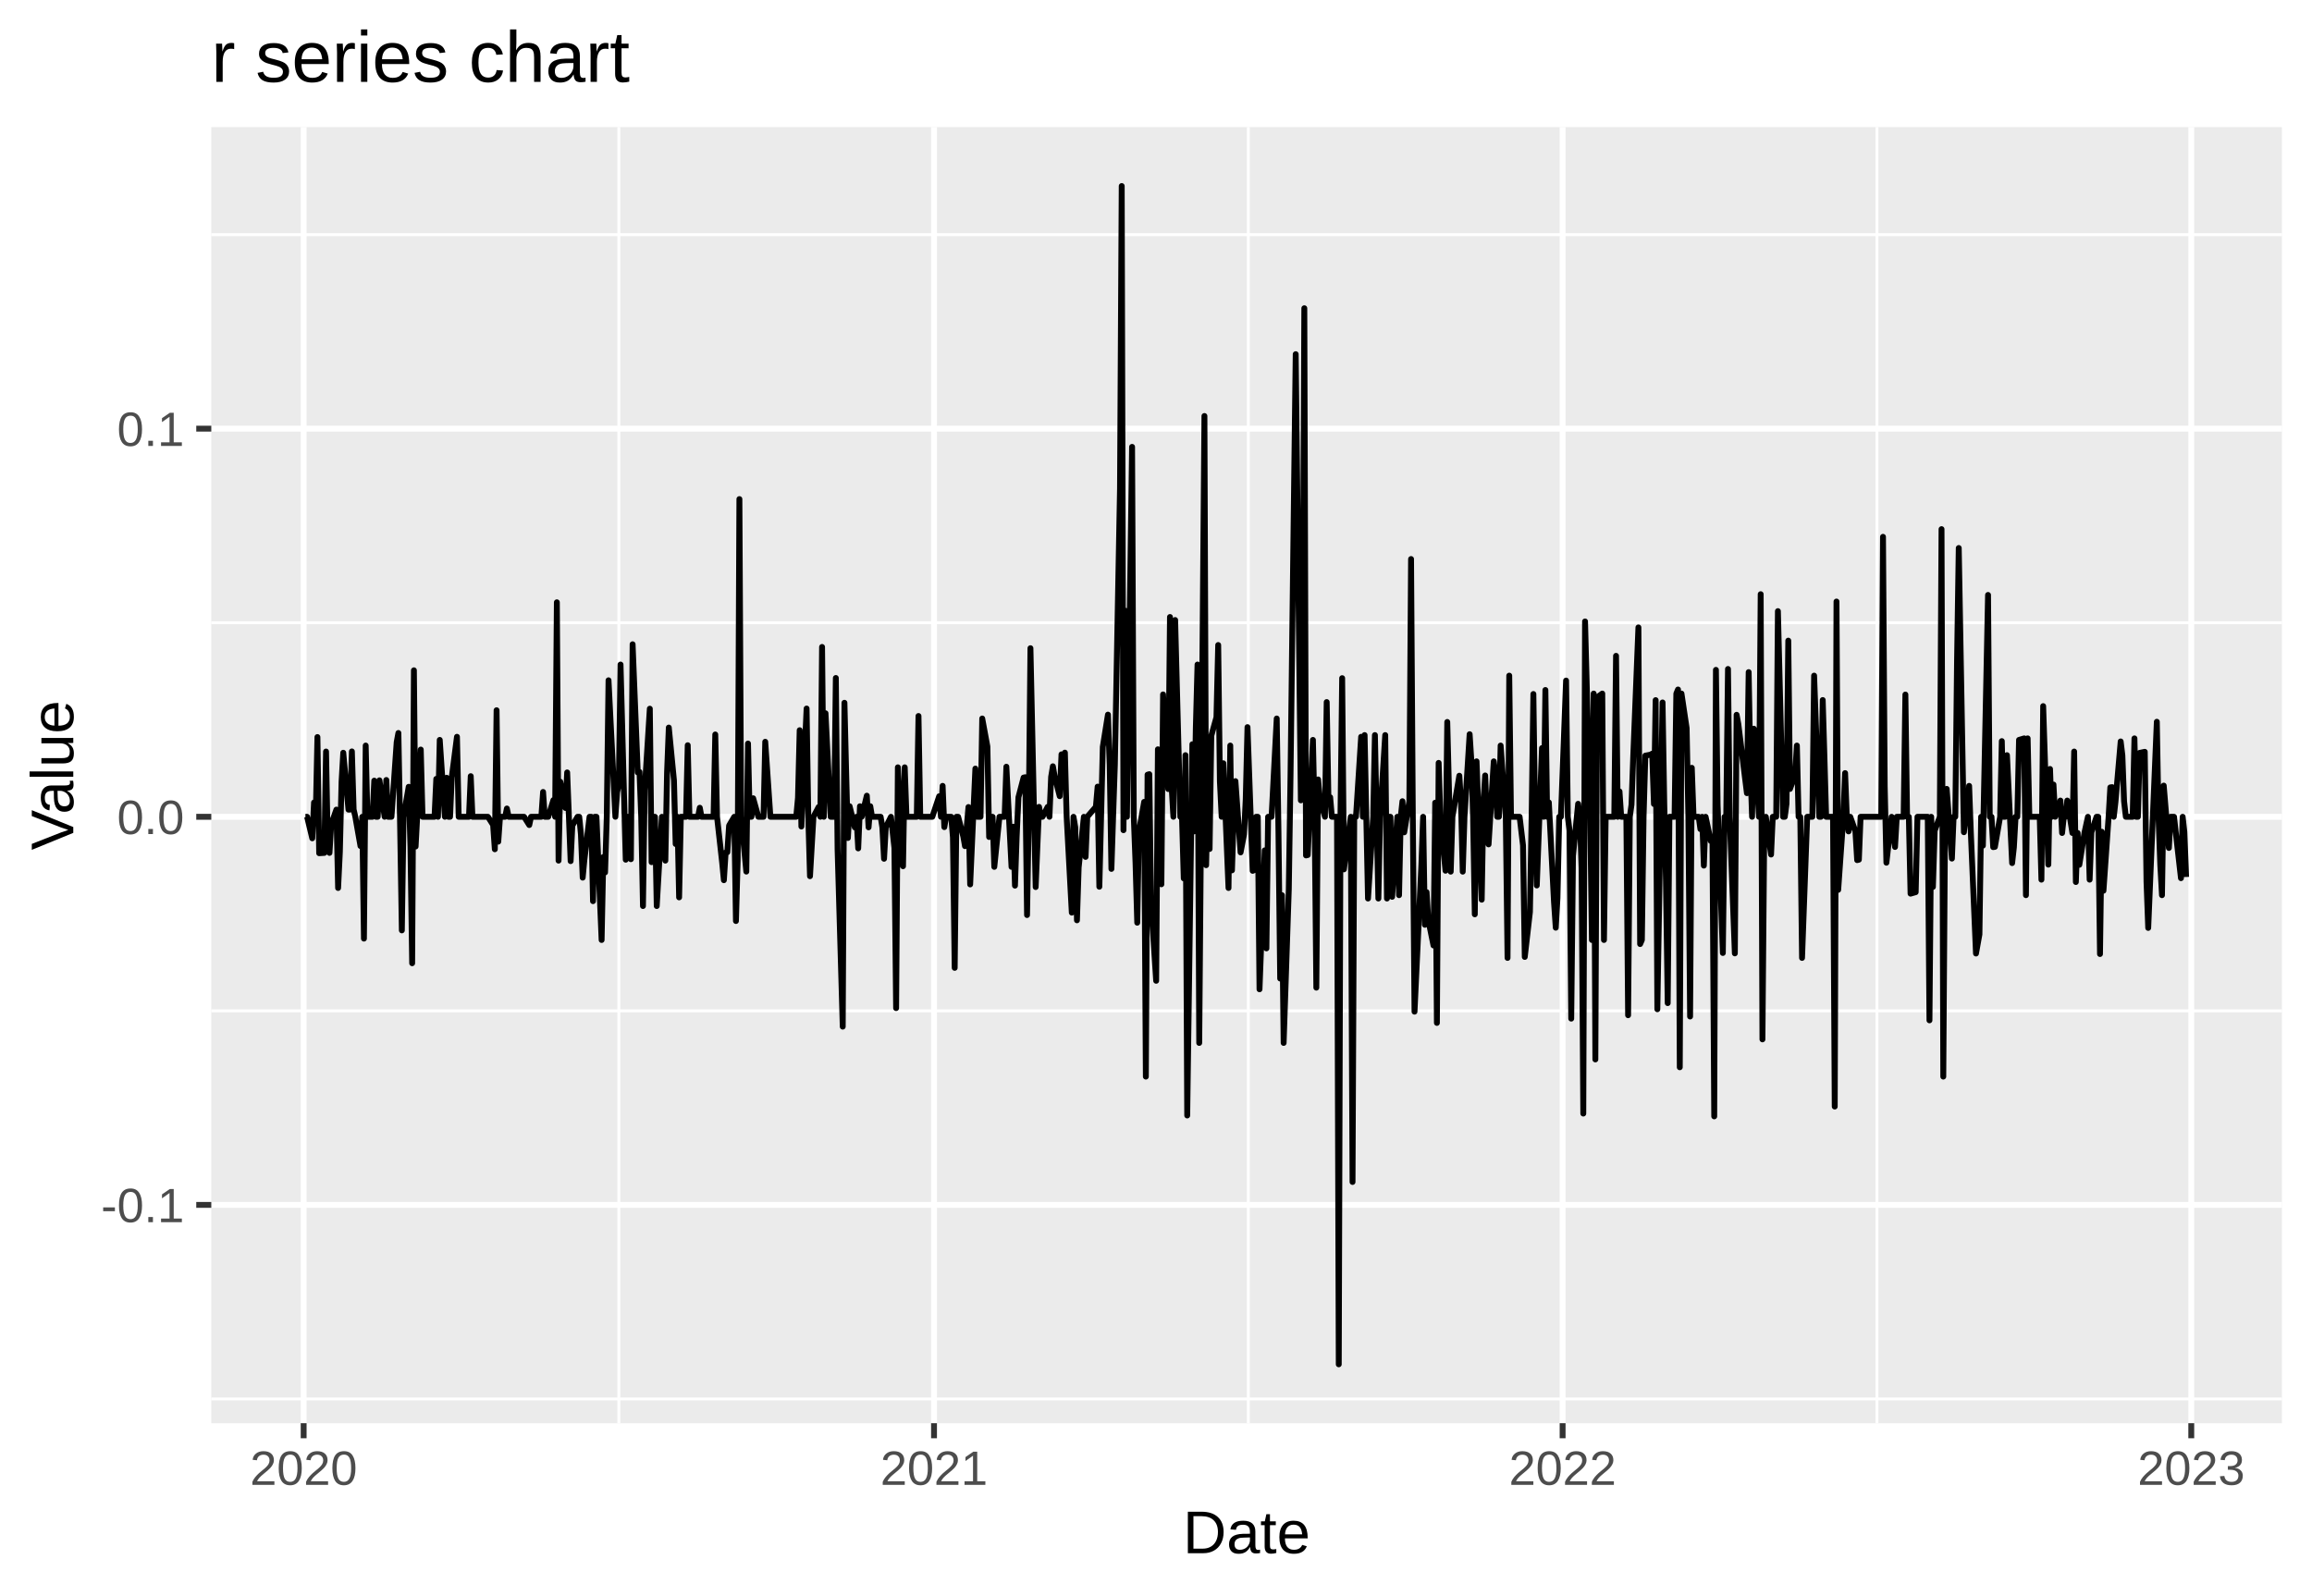
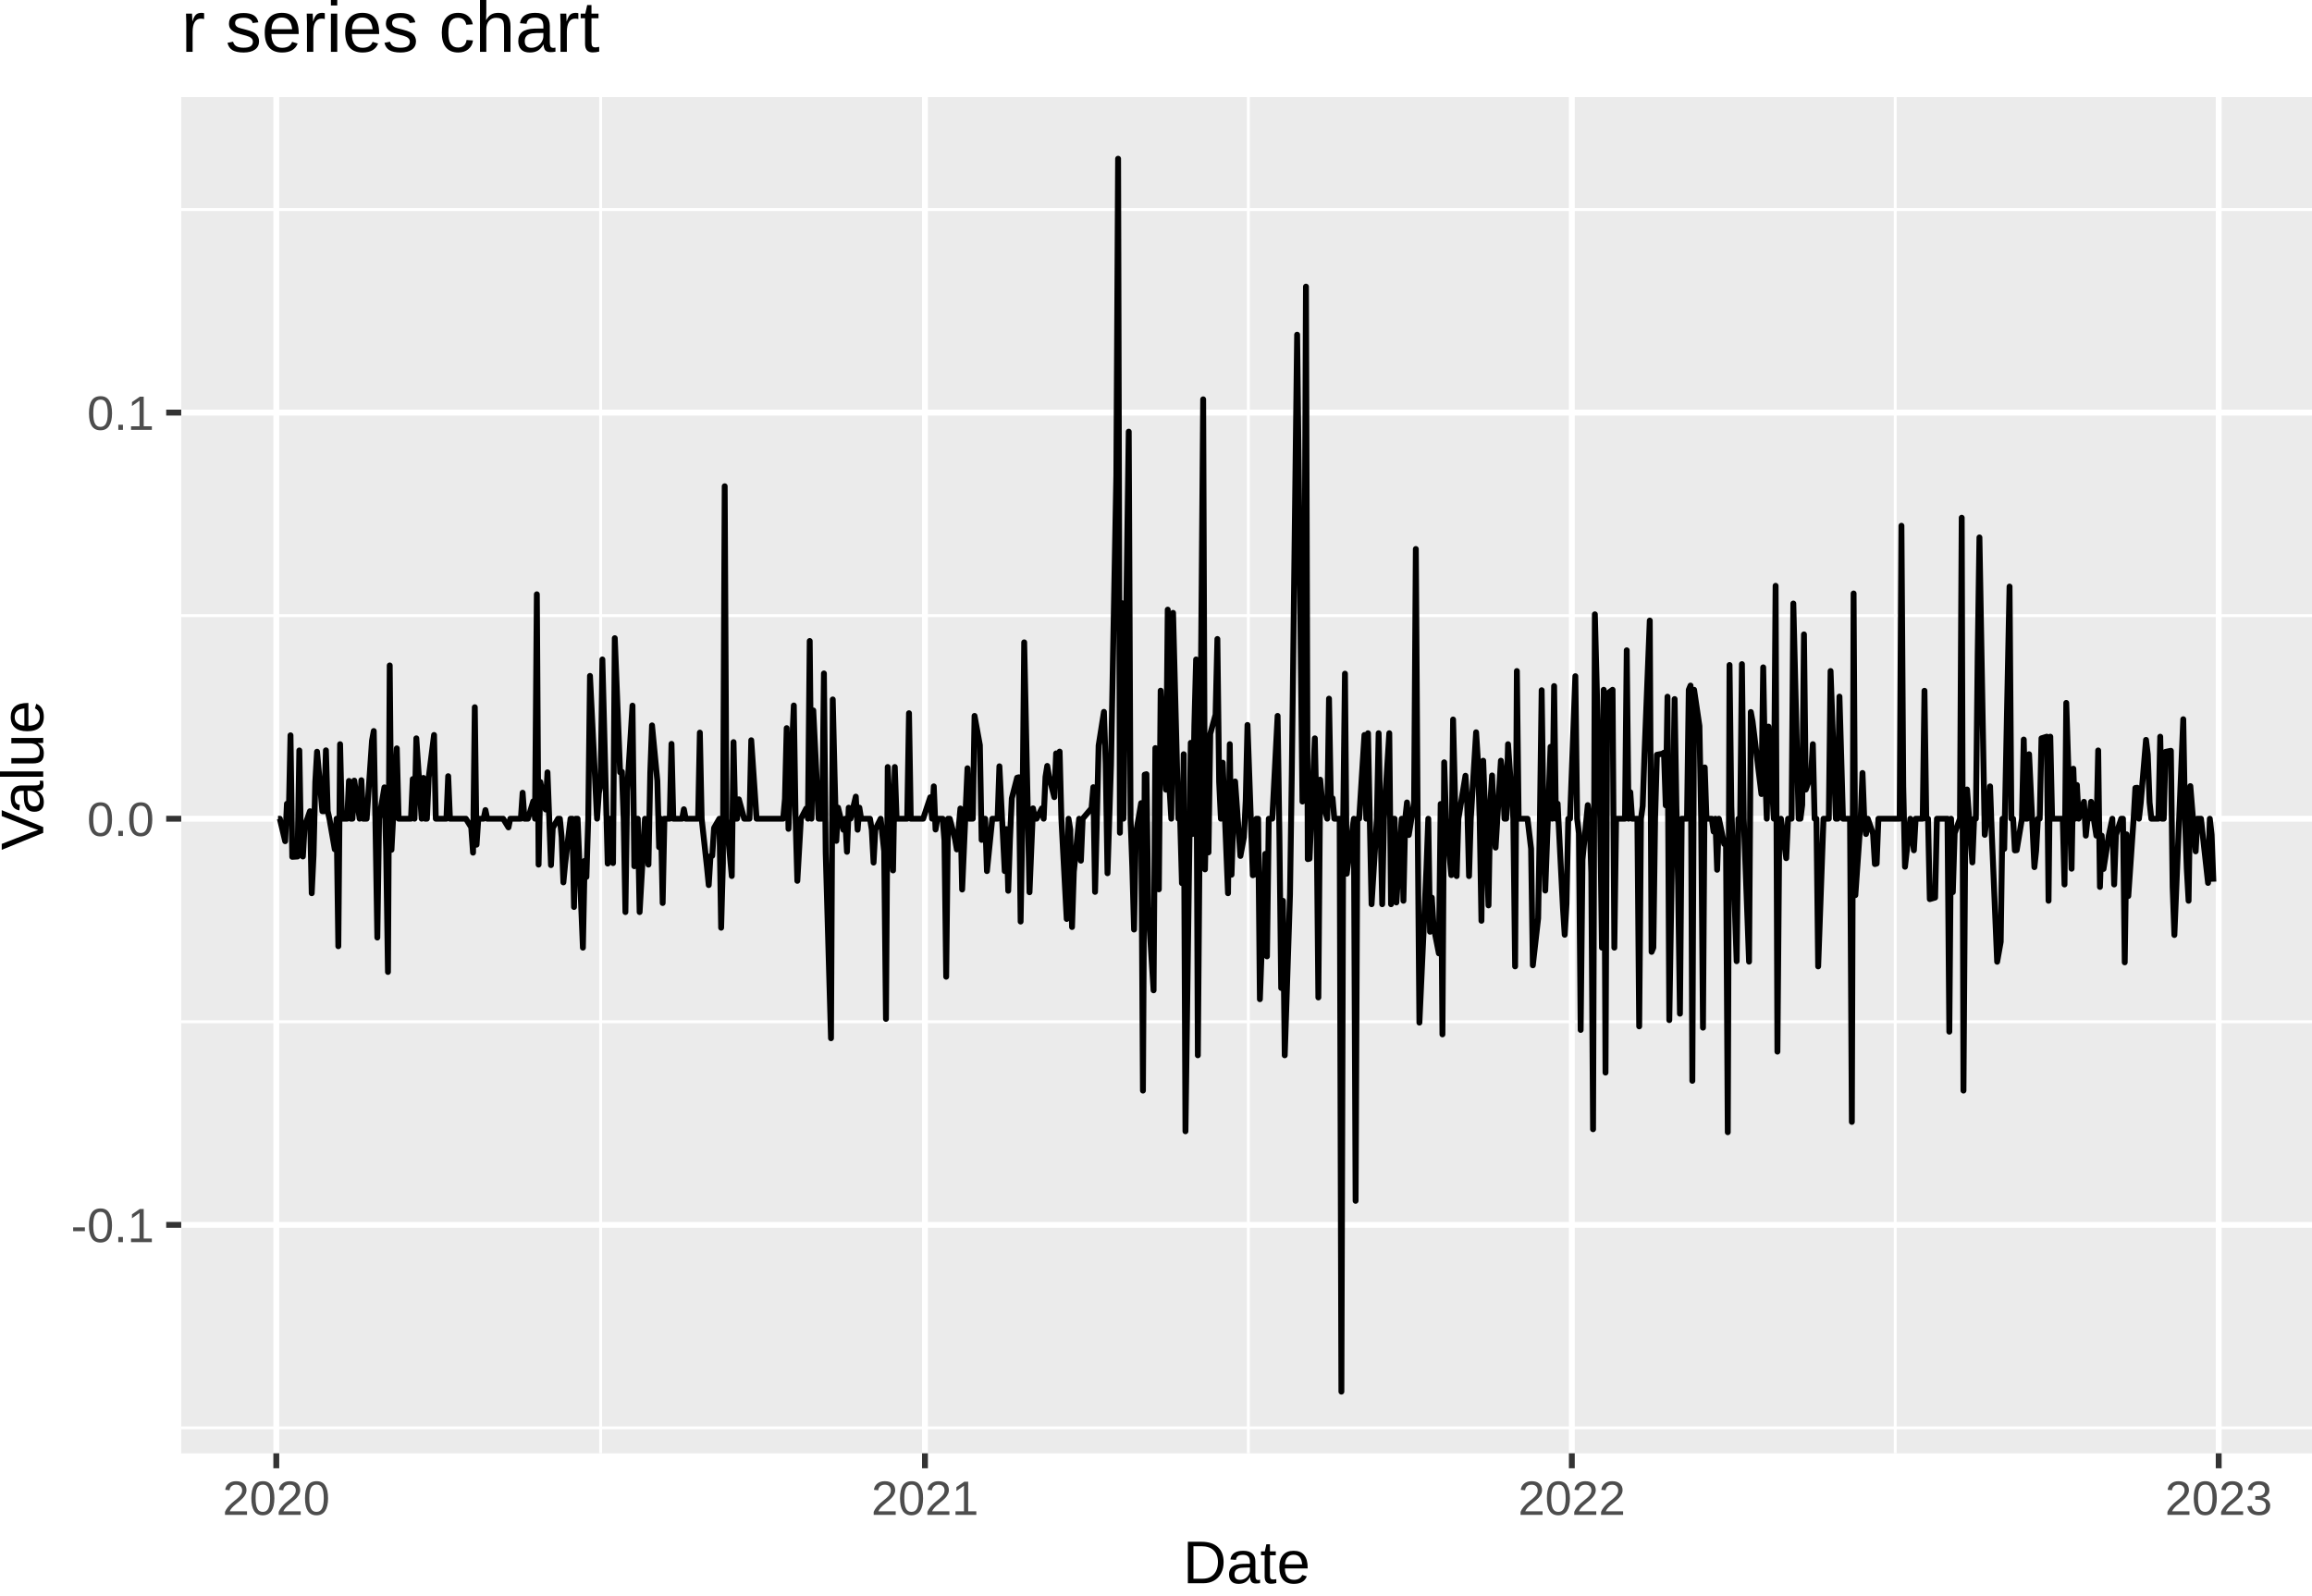
<svg xmlns="http://www.w3.org/2000/svg" class="svglite" width="421.50pt" height="291.00pt" viewBox="0 0 421.50 291.00">
  <defs>
    <style type="text/css">
    .svglite line, .svglite polyline, .svglite polygon, .svglite path, .svglite rect, .svglite circle {
      fill: none;
      stroke: #000000;
      stroke-linecap: round;
      stroke-linejoin: round;
      stroke-miterlimit: 10.00;
    }
    .svglite text {
      white-space: pre;
    }
  </style>
  </defs>
  <rect width="100%" height="100%" style="stroke: none; fill: #FFFFFF;" />
  <defs>
    <clipPath id="cpMC4wMHw0MjEuNTB8MC4wMHwyOTEuMDA=">
      <rect x="0.00" y="0.00" width="421.50" height="291.00" />
    </clipPath>
  </defs>
  <g clip-path="url(#cpMC4wMHw0MjEuNTB8MC4wMHwyOTEuMDA=)">
-     <rect x="0" y="0.00" width="421.50" height="291.00" style="stroke-width: 1.07; stroke: #FFFFFF; fill: #FFFFFF;" />
+     <rect x="0.00" y="0.00" width="421.50" height="291.00" style="stroke-width: 1.07; stroke: #FFFFFF; fill: #FFFFFF;" />
  </g>
  <defs>
-     <clipPath id="cpMzguNTJ8NDE2LjAyfDIzLjE4fDI1OS41MA==">
-       <rect x="38.52" y="23.18" width="377.50" height="236.33" />
+     <clipPath id="cpMzMuMDR8NDIxLjUwfDE3LjcwfDI2NC45OA==">
+       <rect x="33.04" y="17.70" width="388.46" height="247.29" />
    </clipPath>
  </defs>
-   <g clip-path="url(#cpMzguNTJ8NDE2LjAyfDIzLjE4fDI1OS41MA==)">
-     <rect x="38.52" y="23.18" width="377.50" height="236.33" style="stroke-width: 1.07; stroke: none; fill: #EBEBEB;" />
-     <polyline points="38.52,255.07 416.02,255.07 " style="stroke-width: 0.53; stroke: #FFFFFF; stroke-linecap: butt;" />
-     <polyline points="38.52,184.31 416.02,184.31 " style="stroke-width: 0.53; stroke: #FFFFFF; stroke-linecap: butt;" />
-     <polyline points="38.52,113.54 416.02,113.54 " style="stroke-width: 0.53; stroke: #FFFFFF; stroke-linecap: butt;" />
-     <polyline points="38.52,42.78 416.02,42.78 " style="stroke-width: 0.53; stroke: #FFFFFF; stroke-linecap: butt;" />
-     <polyline points="112.82,259.50 112.82,23.18 " style="stroke-width: 0.53; stroke: #FFFFFF; stroke-linecap: butt;" />
-     <polyline points="227.58,259.50 227.58,23.18 " style="stroke-width: 0.53; stroke: #FFFFFF; stroke-linecap: butt;" />
-     <polyline points="342.19,259.50 342.19,23.18 " style="stroke-width: 0.53; stroke: #FFFFFF; stroke-linecap: butt;" />
-     <polyline points="38.52,219.69 416.02,219.69 " style="stroke-width: 1.07; stroke: #FFFFFF; stroke-linecap: butt;" />
-     <polyline points="38.52,148.93 416.02,148.93 " style="stroke-width: 1.07; stroke: #FFFFFF; stroke-linecap: butt;" />
-     <polyline points="38.52,78.16 416.02,78.16 " style="stroke-width: 1.07; stroke: #FFFFFF; stroke-linecap: butt;" />
-     <polyline points="55.36,259.50 55.36,23.18 " style="stroke-width: 1.07; stroke: #FFFFFF; stroke-linecap: butt;" />
-     <polyline points="170.28,259.50 170.28,23.18 " style="stroke-width: 1.07; stroke: #FFFFFF; stroke-linecap: butt;" />
-     <polyline points="284.88,259.50 284.88,23.18 " style="stroke-width: 1.07; stroke: #FFFFFF; stroke-linecap: butt;" />
-     <polyline points="399.49,259.50 399.49,23.18 " style="stroke-width: 1.07; stroke: #FFFFFF; stroke-linecap: butt;" />
-     <polyline points="55.68,148.93 55.99,148.93 56.93,152.85 57.25,146.32 57.56,148.93 57.87,134.39 58.19,155.57 59.13,155.51 59.44,137.03 59.76,154.24 60.07,155.51 60.39,150.24 61.33,147.62 61.64,161.91 61.96,155.33 62.27,142.52 62.58,137.25 63.53,147.62 63.84,147.61 64.15,137.01 64.47,147.59 64.78,148.93 65.72,154.26 66.04,148.93 66.35,171.14 66.67,135.94 66.98,148.93 67.92,148.93 68.23,142.34 68.55,148.93 68.86,148.93 69.18,142.28 70.12,148.93 70.43,142.22 70.75,148.93 71.06,148.93 71.37,148.93 72.32,135.32 72.63,133.65 72.94,150.33 73.26,169.64 73.57,148.93 74.51,143.46 74.83,154.39 75.14,175.63 75.46,122.22 75.77,154.35 76.71,136.67 77.03,148.93 77.34,148.93 77.65,148.93 77.97,148.93 78.91,148.93 79.22,148.93 79.54,142.02 79.85,148.93 80.17,134.91 81.11,148.93 81.42,141.81 81.74,148.93 82.05,148.93 82.36,141.74 83.31,134.34 83.62,148.93 83.93,148.93 84.25,148.93 84.56,148.93 85.50,148.93 85.82,141.52 86.13,148.93 87.70,148.93 88.02,148.93 88.33,148.93 88.64,148.93 88.96,148.93 89.90,150.41 90.21,154.85 90.53,129.50 90.84,153.46 91.16,148.93 92.10,148.93 92.41,147.42 92.73,148.93 93.04,148.93 94.30,148.93 94.61,148.93 94.92,148.93 95.24,148.93 95.55,148.93 96.49,150.43 96.81,148.93 97.12,148.93 97.44,148.93 97.75,148.93 98.69,148.93 99.01,144.40 99.32,148.93 99.63,148.93 99.95,148.93 100.89,145.89 101.20,148.93 101.52,109.82 101.83,156.92 102.15,142.54 103.09,147.32 103.40,140.84 103.72,148.93 104.03,157.01 104.34,150.53 105.29,148.93 105.60,148.93 105.91,152.13 106.23,160.02 106.54,156.75 107.48,148.93 107.80,148.93 108.11,164.31 108.43,148.93 108.74,148.93 109.68,171.39 109.99,156.26 110.31,159.07 110.62,148.93 110.94,124.04 112.19,148.93 112.51,144.44 112.82,142.90 113.13,121.17 114.08,156.75 114.39,148.93 114.70,148.93 115.02,156.66 115.33,117.47 116.27,140.84 116.59,140.75 116.90,148.93 117.22,165.20 117.53,144.09 118.47,129.22 118.79,157.20 119.10,148.93 119.41,148.93 119.73,165.20 120.67,148.93 121.30,156.92 121.61,140.93 121.93,132.66 122.87,142.31 123.18,153.89 123.50,148.93 123.81,163.62 124.12,148.93 125.07,148.93 125.38,135.88 125.69,148.93 126.01,148.93 126.32,148.93 127.26,148.93 127.58,147.28 127.89,148.93 128.21,148.93 128.52,148.93 129.46,148.93 129.78,148.93 130.09,148.93 130.40,133.92 130.72,148.93 131.66,157.30 131.97,160.49 132.29,155.45 132.60,155.39 132.92,150.53 133.86,148.93 134.17,167.93 134.49,156.69 134.80,91.00 135.11,148.93 136.06,158.92 136.37,135.57 136.68,148.93 137.00,148.93 137.31,145.55 138.25,148.93 138.57,148.93 138.88,148.93 139.20,148.93 139.51,135.25 140.45,148.93 140.77,148.93 141.08,148.93 141.39,148.93 141.71,148.93 142.65,148.93 142.96,148.93 143.28,148.93 143.59,148.93 143.91,148.93 144.85,148.93 145.16,148.93 145.48,145.47 145.79,133.14 146.10,150.70 147.05,129.19 147.36,148.93 147.67,159.76 147.99,154.28 148.30,148.93 149.24,147.15 149.56,148.93 149.87,117.96 150.19,148.93 150.50,130.05 151.44,148.93 151.76,148.93 152.07,148.93 152.38,123.62 152.70,154.85 153.64,187.19 153.95,128.14 154.27,141.21 154.58,152.79 154.89,147.00 155.84,150.86 156.15,148.93 156.46,154.69 156.78,147.01 157.09,148.93 158.03,145.08 158.35,150.85 158.66,147.00 158.98,148.93 159.29,148.93 160.23,148.93 160.55,148.93 160.86,150.85 161.17,156.58 161.49,150.83 162.43,148.93 163.06,154.60 163.37,183.81 163.69,139.91 164.63,157.94 164.94,139.91 165.26,148.93 165.57,148.93 165.88,148.93 166.83,148.93 167.14,148.93 167.45,130.55 167.77,148.93 169.02,148.93 169.34,148.93 169.65,148.93 169.97,148.93 171.22,145.19 171.54,148.93 171.85,143.29 172.16,150.81 172.48,148.93 173.42,148.93 173.73,152.68 174.05,176.47 174.36,148.93 174.68,148.93 175.62,152.52 175.93,154.28 176.25,150.70 176.56,147.15 176.87,161.26 177.82,140.14 178.13,148.93 178.44,148.93 178.76,148.93 179.07,131.01 180.01,136.11 180.33,152.61 180.64,148.93 180.96,148.93 181.27,158.06 182.21,148.93 182.53,148.93 182.84,148.93 183.15,148.93 183.47,139.80 184.41,158.06 184.72,150.74 185.04,161.48 185.35,152.47 185.67,145.38 186.61,141.78 186.92,141.71 187.24,166.84 187.55,148.93 187.86,118.19 188.81,161.74 189.12,154.35 189.43,147.12 189.75,148.93 190.06,148.93 191.00,147.12 191.32,148.93 191.63,141.65 191.95,139.72 192.26,141.48 193.20,145.17 193.52,137.54 193.83,141.23 194.14,137.23 194.46,148.93 195.40,166.40 195.71,148.93 196.03,150.84 196.34,167.80 196.65,158.18 197.60,148.93 197.91,156.24 198.22,148.93 199.79,147.11 200.11,143.43 200.42,161.68 200.74,148.93 201.05,136.18 201.99,130.30 202.31,139.43 202.62,158.43 202.93,148.93 203.25,139.43 204.19,89.09 204.50,33.92 204.82,151.37 205.13,111.34 205.45,148.93 206.39,81.48 206.70,148.93 207.02,157.37 207.33,168.24 207.64,151.64 208.59,146.21 208.90,196.30 209.21,141.25 209.53,141.16 209.84,164.37 210.78,178.83 211.10,136.62 211.41,148.93 211.73,161.23 212.04,126.62 212.98,143.87 213.30,112.50 213.61,143.57 213.92,148.93 214.24,113.05 215.18,148.93 215.49,148.93 215.81,160.16 216.12,137.69 216.44,203.39 217.38,135.70 217.69,151.59 218.01,132.78 218.32,121.17 218.63,190.16 219.58,75.85 219.89,157.75 220.20,143.05 220.52,154.80 220.83,134.15 221.77,130.78 222.09,117.61 222.40,142.49 222.72,148.93 223.03,139.17 223.97,161.91 224.29,135.94 224.60,158.69 224.91,148.93 225.23,142.43 226.17,155.42 226.80,152.15 227.11,145.70 227.43,132.58 228.37,158.78 228.68,158.64 229.00,148.93 229.31,148.93 229.62,180.38 230.57,155.05 230.88,172.92 231.19,148.93 231.51,148.93 231.82,148.93 232.76,131.01 233.08,151.94 233.39,178.42 233.71,163.22 234.02,190.16 234.96,162.15 235.28,141.02 236.22,64.58 237.16,145.93 237.47,124.52 237.79,56.20 238.10,155.97 238.41,155.90 239.36,134.91 239.67,148.93 239.98,180.08 240.30,142.12 240.61,145.50 241.55,148.93 241.87,128.01 242.18,145.38 242.50,145.36 242.81,148.93 243.75,148.93 244.07,248.76 244.38,148.93 244.69,123.65 245.01,158.51 246.26,148.93 246.58,215.51 246.89,148.93 247.21,148.93 248.15,134.34 248.46,148.93 248.78,134.03 249.09,148.93 249.40,163.83 250.35,148.93 250.66,134.03 250.97,148.93 251.29,163.83 251.60,148.93 252.54,134.03 252.86,163.83 253.17,148.93 253.49,148.93 253.80,163.52 254.74,148.93 255.06,163.22 255.37,148.93 255.68,146.09 256.00,151.76 256.94,146.09 257.25,101.93 257.57,148.93 257.88,184.46 259.14,157.54 259.45,148.93 259.77,168.62 260.08,162.67 260.39,167.73 261.34,172.39 261.65,146.36 261.96,186.51 262.28,139.10 262.59,148.93 263.53,158.76 263.85,131.64 264.16,143.91 264.48,158.93 264.79,148.93 266.05,141.44 266.36,146.41 266.67,158.93 266.99,148.93 267.93,133.87 268.24,138.71 268.56,148.93 268.87,166.71 269.19,138.82 270.13,164.04 270.44,146.43 270.76,141.39 271.07,148.93 271.38,153.96 272.33,138.82 272.64,141.25 272.95,148.93 273.27,148.93 273.58,135.94 274.52,148.93 274.84,174.66 275.15,123.19 275.47,148.93 275.78,148.93 276.72,148.93 277.04,148.93 277.66,154.15 277.98,174.48 278.92,166.28 279.23,148.93 279.55,126.54 279.86,148.93 280.17,161.45 281.12,136.40 281.43,148.93 281.74,125.81 282.06,148.93 282.37,146.31 283.31,164.48 283.63,169.15 283.94,163.72 284.26,148.93 284.57,148.93 285.51,124.09 285.83,148.93 286.14,151.45 286.45,185.73 286.77,156.06 287.71,146.56 288.02,148.93 288.34,158.36 288.65,203.04 288.97,113.31 289.91,148.93 290.22,171.39 290.54,126.46 290.85,193.17 291.16,127.15 292.11,126.46 292.42,171.39 292.73,148.93 293.05,148.93 293.36,148.93 294.30,148.93 294.62,119.58 294.93,148.93 295.25,144.30 295.56,148.93 296.50,148.93 296.82,185.11 297.13,148.93 297.44,146.72 297.76,137.78 298.70,114.40 299.01,172.13 299.33,171.39 299.64,148.93 299.96,137.78 300.90,137.60 301.21,137.42 301.53,146.60 301.84,127.66 302.15,184.02 303.10,128.08 303.41,146.57 303.72,160.62 304.04,182.90 304.35,148.93 305.29,148.93 305.61,126.46 305.92,125.72 306.24,194.60 306.55,126.46 307.49,132.76 307.81,148.93 308.12,185.34 308.43,140.00 308.75,148.93 309.69,148.93 310.00,151.17 310.32,148.93 310.63,157.83 310.95,148.93 311.89,153.34 312.20,153.31 312.52,203.55 312.83,122.14 313.14,146.82 314.09,173.76 314.40,148.93 314.71,148.93 315.03,121.98 315.34,148.93 316.28,173.83 316.60,130.33 316.91,131.98 318.48,144.62 318.80,122.55 319.11,139.91 319.42,148.93 319.74,132.87 320.68,148.93 320.99,108.34 321.31,189.51 321.62,153.55 321.93,148.93 322.88,155.81 323.19,148.93 323.50,148.93 323.82,148.93 324.13,111.43 325.07,148.93 325.39,148.93 325.70,146.52 326.02,116.81 326.33,143.85 327.27,141.25 327.59,135.94 327.90,148.93 328.21,148.93 328.53,174.66 329.47,148.93 329.78,148.93 330.10,148.93 330.41,148.93 330.73,123.19 331.67,148.93 331.98,148.93 332.30,127.64 332.61,138.04 332.92,148.93 333.87,148.93 334.18,148.93 334.49,201.76 334.81,109.68 335.12,162.25 336.06,148.93 336.38,140.96 336.69,148.93 337.01,151.59 337.32,148.93 338.26,151.58 338.58,156.83 338.89,156.75 339.20,148.93 339.52,148.93 340.46,148.93 340.77,148.93 341.40,148.93 341.72,148.93 342.66,148.93 342.97,148.93 343.29,97.88 343.60,143.33 343.91,157.30 344.86,148.93 345.17,151.70 345.48,154.43 345.80,148.93 346.11,148.93 347.05,148.93 347.37,126.64 347.68,148.93 348.00,148.93 348.31,162.94 349.25,162.67 349.57,148.93 349.88,148.93 351.45,148.93 351.76,186.04 352.08,148.93 352.39,161.72 352.71,151.46 353.65,148.93 353.96,96.48 354.28,196.30 354.59,151.47 354.90,143.84 355.85,156.55 356.16,148.93 356.47,148.93 356.79,120.57 357.10,99.92 358.04,151.74 358.36,148.93 358.67,148.93 358.99,143.29 359.30,151.75 360.24,173.86 360.87,170.37 361.18,148.93 361.50,154.19 362.44,108.48 362.75,148.93 363.07,148.93 363.38,154.46 363.69,154.41 364.64,148.93 364.95,135.13 365.26,148.93 365.58,148.93 365.89,137.69 366.83,157.37 367.15,154.50 367.46,148.93 367.78,148.93 368.09,134.91 369.03,134.63 369.35,163.22 369.66,134.63 369.97,148.93 370.29,148.93 371.23,148.93 371.54,148.93 371.86,148.93 372.17,160.39 372.49,128.75 373.43,157.65 373.74,140.21 374.06,148.93 374.37,143.05 374.68,148.93 375.63,145.97 375.94,151.88 376.25,148.93 376.57,148.93 376.88,145.97 377.82,151.88 378.14,137.03 378.45,160.82 378.77,151.87 379.08,157.68 380.02,151.82 380.65,148.93 380.96,160.39 381.28,151.76 382.22,148.93 382.53,148.93 382.85,173.95 383.16,151.65 383.48,162.41 384.42,148.93 384.73,143.57 385.05,143.52 385.36,148.93 385.67,146.21 386.62,135.19 386.93,137.74 387.24,146.10 387.56,148.93 387.87,148.93 388.81,148.93 389.13,134.63 389.44,148.93 389.76,148.93 390.07,137.28 391.01,137.08 391.33,160.77 391.64,169.19 393.21,131.60 393.52,148.93 393.84,157.65 394.15,163.22 394.47,143.24 395.41,154.61 395.72,148.93 396.04,148.93 396.35,148.93 396.66,151.75 397.61,160.12 397.92,148.93 398.23,151.70 398.55,159.90 " style="stroke-width: 1.07; stroke-linecap: butt;" />
+   <g clip-path="url(#cpMzMuMDR8NDIxLjUwfDE3LjcwfDI2NC45OA==)">
+     <rect x="33.04" y="17.70" width="388.46" height="247.29" style="stroke-width: 1.07; stroke: none; fill: #EBEBEB;" />
+     <polyline points="33.04,260.35 421.50,260.35 " style="stroke-width: 0.53; stroke: #FFFFFF; stroke-linecap: butt;" />
+     <polyline points="33.04,186.30 421.50,186.30 " style="stroke-width: 0.53; stroke: #FFFFFF; stroke-linecap: butt;" />
+     <polyline points="33.04,112.25 421.50,112.25 " style="stroke-width: 0.53; stroke: #FFFFFF; stroke-linecap: butt;" />
+     <polyline points="33.04,38.21 421.50,38.21 " style="stroke-width: 0.53; stroke: #FFFFFF; stroke-linecap: butt;" />
+     <polyline points="109.50,264.98 109.50,17.70 " style="stroke-width: 0.53; stroke: #FFFFFF; stroke-linecap: butt;" />
+     <polyline points="227.59,264.98 227.59,17.70 " style="stroke-width: 0.53; stroke: #FFFFFF; stroke-linecap: butt;" />
+     <polyline points="345.52,264.98 345.52,17.70 " style="stroke-width: 0.53; stroke: #FFFFFF; stroke-linecap: butt;" />
+     <polyline points="33.04,223.33 421.50,223.33 " style="stroke-width: 1.07; stroke: #FFFFFF; stroke-linecap: butt;" />
+     <polyline points="33.04,149.28 421.50,149.28 " style="stroke-width: 1.07; stroke: #FFFFFF; stroke-linecap: butt;" />
+     <polyline points="33.04,75.23 421.50,75.23 " style="stroke-width: 1.07; stroke: #FFFFFF; stroke-linecap: butt;" />
+     <polyline points="50.37,264.98 50.37,17.70 " style="stroke-width: 1.07; stroke: #FFFFFF; stroke-linecap: butt;" />
+     <polyline points="168.63,264.98 168.63,17.70 " style="stroke-width: 1.07; stroke: #FFFFFF; stroke-linecap: butt;" />
+     <polyline points="286.56,264.98 286.56,17.70 " style="stroke-width: 1.07; stroke: #FFFFFF; stroke-linecap: butt;" />
+     <polyline points="404.49,264.98 404.49,17.70 " style="stroke-width: 1.07; stroke: #FFFFFF; stroke-linecap: butt;" />
+     <polyline points="50.69,149.28 51.02,149.28 51.99,153.38 52.31,146.55 52.63,149.28 52.96,134.07 53.28,156.23 54.25,156.17 54.57,136.83 54.89,154.84 55.22,156.17 55.54,150.65 56.51,147.91 56.83,162.87 57.16,155.98 57.48,142.58 57.80,137.06 58.77,147.91 59.09,147.91 59.42,136.81 59.74,147.88 60.06,149.28 61.03,154.86 61.36,149.28 61.68,172.53 62.00,135.69 62.33,149.28 63.30,149.28 63.62,142.39 63.94,149.28 64.26,149.28 64.59,142.33 65.56,149.28 65.88,142.26 66.20,149.28 66.53,149.28 66.85,149.28 67.82,135.04 68.14,133.29 68.46,150.75 68.79,170.95 69.11,149.28 70.08,143.56 70.40,155.00 70.73,177.22 71.05,121.33 71.37,154.95 72.34,136.45 72.67,149.28 72.99,149.28 73.31,149.28 73.63,149.28 74.60,149.28 74.93,149.28 75.25,142.05 75.57,149.28 75.90,134.62 76.87,149.28 77.19,141.84 77.51,149.28 77.83,149.28 78.16,141.76 79.13,134.01 79.45,149.28 79.77,149.28 80.10,149.28 80.42,149.28 81.39,149.28 81.71,141.52 82.03,149.28 83.65,149.28 83.97,149.28 84.30,149.28 84.62,149.28 84.94,149.28 85.91,150.84 86.24,155.47 86.56,128.95 86.88,154.02 87.20,149.28 88.17,149.28 88.50,147.70 88.82,149.28 89.14,149.28 90.44,149.28 90.76,149.28 91.08,149.28 91.40,149.28 91.73,149.28 92.70,150.86 93.02,149.28 93.34,149.28 93.67,149.28 93.99,149.28 94.96,149.28 95.28,144.54 95.61,149.28 95.93,149.28 96.25,149.28 97.22,146.10 97.54,149.28 97.87,108.36 98.19,157.65 98.51,142.59 99.48,147.60 99.81,140.82 100.13,149.28 100.45,157.74 100.77,150.96 101.74,149.28 102.07,149.28 102.39,152.63 102.71,160.89 103.04,157.46 104.01,149.28 104.33,149.28 104.65,165.38 104.98,149.28 105.30,149.28 106.27,172.79 106.59,156.95 106.91,159.89 107.24,149.28 107.56,123.24 108.85,149.28 109.18,144.59 109.50,142.98 109.82,120.24 110.79,157.46 111.11,149.28 111.44,149.28 111.76,157.37 112.08,116.36 113.05,140.82 113.38,140.72 113.70,149.28 114.02,166.30 114.34,144.21 115.31,128.66 115.64,157.94 115.96,149.28 116.28,149.28 116.61,166.30 117.58,149.28 118.22,157.65 118.55,140.91 118.87,132.26 119.84,142.36 120.16,154.47 120.48,149.28 120.81,164.65 121.13,149.28 122.10,149.28 122.42,135.63 122.75,149.28 123.07,149.28 123.39,149.28 124.36,149.28 124.68,147.55 125.01,149.28 125.33,149.28 125.65,149.28 126.62,149.28 126.95,149.28 127.27,149.28 127.59,133.58 127.92,149.28 128.88,158.04 129.21,161.38 129.53,156.10 129.85,156.04 130.18,150.96 131.15,149.28 131.47,169.16 131.79,157.41 132.12,88.66 132.44,149.28 133.41,159.73 133.73,135.31 134.05,149.28 134.38,149.28 134.70,145.74 135.67,149.28 135.99,149.28 136.32,149.28 136.64,149.28 136.96,134.97 137.93,149.28 138.25,149.28 138.58,149.28 138.90,149.28 139.22,149.28 140.19,149.28 140.52,149.28 140.84,149.28 141.16,149.28 141.49,149.28 142.45,149.28 142.78,149.28 143.10,145.66 143.42,132.76 143.75,151.13 144.72,128.63 145.04,149.28 145.36,160.61 145.69,154.88 146.01,149.28 146.98,147.42 147.30,149.28 147.62,116.87 147.95,149.28 148.27,129.53 149.24,149.28 149.56,149.28 149.89,149.28 150.21,122.79 150.53,155.47 151.50,189.31 151.82,127.53 152.15,141.21 152.47,153.32 152.79,147.26 153.76,151.30 154.09,149.28 154.41,155.31 154.73,147.27 155.06,149.28 156.02,145.25 156.35,151.29 156.67,147.26 156.99,149.28 157.32,149.28 158.29,149.28 158.61,149.28 158.93,151.29 159.26,157.28 159.58,151.27 160.55,149.28 161.19,155.21 161.52,185.78 161.84,139.85 162.81,158.71 163.13,139.85 163.46,149.28 163.78,149.28 164.10,149.28 165.07,149.28 165.39,149.28 165.72,130.04 166.04,149.28 167.33,149.28 167.66,149.28 167.98,149.28 168.30,149.28 169.60,145.37 169.92,149.28 170.24,143.38 170.56,151.25 170.89,149.28 171.86,149.28 172.18,153.21 172.50,178.09 172.83,149.28 173.15,149.28 174.12,153.04 174.44,154.88 174.76,151.14 175.09,147.42 175.41,162.19 176.38,140.08 176.70,149.28 177.03,149.28 177.35,149.28 177.67,130.53 178.64,135.87 178.96,153.14 179.29,149.28 179.61,149.28 179.93,158.83 180.90,149.28 181.23,149.28 181.55,149.28 181.87,149.28 182.20,139.72 183.17,158.83 183.49,151.17 183.81,162.42 184.13,152.99 184.46,145.57 185.43,141.80 185.75,141.72 186.07,168.03 186.40,149.28 186.72,117.12 187.69,162.69 188.01,154.95 188.33,147.39 188.66,149.28 188.98,149.28 189.95,147.39 190.27,149.28 190.60,141.66 190.92,139.65 191.24,141.48 192.21,145.35 192.54,137.37 192.86,141.23 193.18,137.04 193.50,149.28 194.47,167.56 194.80,149.28 195.12,151.28 195.44,169.03 195.77,158.96 196.74,149.28 197.06,156.93 197.38,149.28 199.00,147.37 199.32,143.53 199.64,162.62 199.97,149.28 200.29,135.94 201.26,129.79 201.58,139.34 201.91,159.22 202.23,149.28 202.55,139.34 203.52,86.67 203.84,28.94 204.17,151.84 204.49,109.95 204.81,149.28 205.78,78.70 206.11,149.28 206.43,158.11 206.75,169.49 207.07,152.12 208.04,146.44 208.37,198.85 208.69,141.24 209.01,141.16 209.34,165.43 210.31,180.57 210.63,136.40 210.95,149.28 211.27,162.16 211.60,125.93 212.57,143.99 212.89,111.16 213.21,143.67 213.54,149.28 213.86,111.74 214.83,149.28 215.15,149.28 215.48,161.03 215.80,137.52 216.12,206.27 217.09,135.44 217.41,152.07 217.74,132.38 218.06,120.24 218.38,192.42 219.35,72.81 219.68,158.52 220.00,143.13 220.32,155.42 220.64,133.82 221.61,130.29 221.94,116.51 222.26,142.55 222.58,149.28 222.91,139.06 223.88,162.87 224.20,135.69 224.52,159.49 224.85,149.28 225.17,142.49 226.14,156.07 226.78,152.65 227.11,145.91 227.43,132.18 228.40,159.59 228.72,159.45 229.05,149.28 229.37,149.28 229.69,182.19 230.66,155.69 230.98,174.38 231.31,149.28 231.63,149.28 231.95,149.28 232.92,130.53 233.25,152.44 233.57,180.14 233.89,164.24 234.22,192.42 235.18,163.12 235.51,141.00 236.48,61.02 237.45,146.15 237.77,123.74 238.09,52.26 238.42,156.65 238.74,156.57 239.71,134.62 240.03,149.28 240.35,181.87 240.68,142.16 241.00,145.69 241.97,149.28 242.29,127.39 242.62,145.57 242.94,145.55 243.26,149.28 244.23,149.28 244.55,253.74 244.88,149.28 245.20,122.83 245.52,159.31 246.82,149.28 247.14,218.95 247.46,149.28 247.79,149.28 248.75,134.01 249.08,149.28 249.40,133.69 249.72,149.28 250.05,164.87 251.02,149.28 251.34,133.69 251.66,149.28 251.99,164.87 252.31,149.28 253.28,133.69 253.60,164.87 253.92,149.28 254.25,149.28 254.57,164.55 255.54,149.28 255.86,164.24 256.19,149.28 256.51,146.31 256.83,152.25 257.80,146.31 258.12,100.10 258.45,149.28 258.77,186.46 260.06,158.29 260.39,149.28 260.71,169.89 261.03,163.66 261.36,168.95 262.32,173.83 262.65,146.59 262.97,188.60 263.29,138.99 263.62,149.28 264.59,159.56 264.91,131.19 265.23,144.03 265.56,159.74 265.88,149.28 267.17,141.44 267.49,146.65 267.82,159.74 268.14,149.28 269.11,133.52 269.43,138.59 269.76,149.28 270.08,167.89 270.40,138.70 271.37,165.09 271.69,146.67 272.02,141.39 272.34,149.28 272.66,154.55 273.63,138.70 273.96,141.24 274.28,149.28 274.60,149.28 274.93,135.69 275.89,149.28 276.22,176.21 276.54,122.35 276.86,149.28 277.19,149.28 278.16,149.28 278.48,149.28 279.13,154.74 279.45,176.01 280.42,167.43 280.74,149.28 281.06,125.85 281.39,149.28 281.71,162.38 282.68,136.17 283.00,149.28 283.33,125.09 283.65,149.28 283.97,146.54 284.94,165.55 285.26,170.44 285.59,164.76 285.91,149.28 286.23,149.28 287.20,123.29 287.53,149.28 287.85,151.92 288.17,187.79 288.50,156.75 289.47,146.80 289.79,149.28 290.11,159.15 290.43,205.90 290.76,112.01 291.73,149.28 292.05,172.79 292.37,125.77 292.70,195.57 293.02,126.49 293.99,125.77 294.31,172.79 294.63,149.28 294.96,149.28 295.28,149.28 296.25,149.28 296.57,118.57 296.90,149.28 297.22,144.44 297.54,149.28 298.51,149.28 298.84,187.14 299.16,149.28 299.48,146.97 299.80,137.62 300.77,113.15 301.10,173.56 301.42,172.79 301.74,149.28 302.07,137.62 303.04,137.43 303.36,137.24 303.68,146.85 304.00,127.03 304.33,186.00 305.30,127.46 305.62,146.81 305.94,161.52 306.27,184.83 306.59,149.28 307.56,149.28 307.88,125.77 308.20,125.00 308.53,197.07 308.85,125.77 309.82,132.37 310.14,149.28 310.47,187.38 310.79,139.93 311.11,149.28 312.08,149.28 312.41,151.63 312.73,149.28 313.05,158.59 313.37,149.28 314.34,153.89 314.67,153.86 314.99,206.44 315.31,121.25 315.64,147.08 316.61,175.26 316.93,149.28 317.25,149.28 317.57,121.09 317.90,149.28 318.87,175.34 319.19,129.82 319.51,131.54 321.13,144.78 321.45,121.68 321.78,139.85 322.10,149.28 322.42,132.48 323.39,149.28 323.71,106.81 324.04,191.75 324.36,154.12 324.68,149.28 325.65,156.48 325.98,149.28 326.30,149.28 326.62,149.28 326.94,110.04 327.91,149.28 328.24,149.28 328.56,146.76 328.88,115.67 329.21,143.97 330.18,141.24 330.50,135.69 330.82,149.28 331.15,149.28 331.47,176.21 332.44,149.28 332.76,149.28 333.08,149.28 333.41,149.28 333.73,122.35 334.70,149.28 335.02,149.28 335.35,127.01 335.67,137.89 335.99,149.28 336.96,149.28 337.28,149.28 337.61,204.56 337.93,108.21 338.25,163.22 339.22,149.28 339.55,140.94 339.87,149.28 340.19,152.07 340.51,149.28 341.48,152.06 341.81,157.55 342.13,157.46 342.45,149.28 342.78,149.28 343.75,149.28 344.07,149.28 344.72,149.28 345.04,149.28 346.01,149.28 346.33,149.28 346.65,95.86 346.98,143.42 347.30,158.04 348.27,149.28 348.59,152.18 348.92,155.04 349.24,149.28 349.56,149.28 350.53,149.28 350.85,125.95 351.18,149.28 351.50,149.28 351.82,163.94 352.79,163.66 353.12,149.28 353.44,149.28 355.05,149.28 355.38,188.11 355.70,149.28 356.02,162.67 356.35,151.93 357.32,149.28 357.64,94.40 357.96,198.85 358.29,151.94 358.61,143.95 359.58,157.25 359.90,149.28 360.22,149.28 360.55,119.60 360.87,97.99 361.84,152.22 362.16,149.28 362.49,149.28 362.81,143.38 363.13,152.23 364.10,175.36 364.75,171.72 365.07,149.28 365.39,154.78 366.36,106.95 366.69,149.28 367.01,149.28 367.33,155.06 367.66,155.02 368.62,149.28 368.95,134.84 369.27,149.28 369.59,149.28 369.92,137.52 370.89,158.11 371.21,155.11 371.53,149.28 371.86,149.28 372.18,134.62 373.15,134.32 373.47,164.24 373.79,134.32 374.12,149.28 374.44,149.28 375.41,149.28 375.73,149.28 376.06,149.28 376.38,161.27 376.70,128.16 377.67,158.40 377.99,140.16 378.32,149.28 378.64,143.13 378.96,149.28 379.93,146.19 380.26,152.37 380.58,149.28 380.90,149.28 381.23,146.19 382.19,152.37 382.52,136.83 382.84,161.72 383.16,152.36 383.49,158.44 384.46,152.31 385.10,149.28 385.43,161.27 385.75,152.25 386.72,149.28 387.04,149.28 387.36,175.47 387.69,152.13 388.01,163.38 388.98,149.28 389.30,143.67 389.63,143.63 389.95,149.28 390.27,146.44 391.24,134.90 391.56,137.57 391.89,146.32 392.21,149.28 392.53,149.28 393.50,149.28 393.83,134.32 394.15,149.28 394.47,149.28 394.80,137.09 395.77,136.89 396.09,161.67 396.41,170.48 398.03,131.14 398.35,149.28 398.67,158.40 399.00,164.24 399.32,143.33 400.29,155.23 400.61,149.28 400.93,149.28 401.26,149.28 401.58,152.23 402.55,160.99 402.87,149.28 403.20,152.18 403.52,160.76 " style="stroke-width: 1.07; stroke-linecap: butt;" />
  </g>
  <g clip-path="url(#cpMC4wMHw0MjEuNTB8MC4wMHwyOTEuMDA=)">
-     <text x="33.58" y="222.84" text-anchor="end" style="font-size: 8.80px;fill: #4D4D4D; font-family: &quot;Arial&quot;;" textLength="15.17px" lengthAdjust="spacingAndGlyphs">-0.1</text>
-     <text x="33.58" y="152.08" text-anchor="end" style="font-size: 8.80px;fill: #4D4D4D; font-family: &quot;Arial&quot;;" textLength="12.24px" lengthAdjust="spacingAndGlyphs">0.0</text>
-     <text x="33.58" y="81.31" text-anchor="end" style="font-size: 8.80px;fill: #4D4D4D; font-family: &quot;Arial&quot;;" textLength="12.24px" lengthAdjust="spacingAndGlyphs">0.1</text>
-     <polyline points="35.78,219.69 38.52,219.69 " style="stroke-width: 1.07; stroke: #333333; stroke-linecap: butt;" />
-     <polyline points="35.78,148.93 38.52,148.93 " style="stroke-width: 1.07; stroke: #333333; stroke-linecap: butt;" />
-     <polyline points="35.78,78.16 38.52,78.16 " style="stroke-width: 1.07; stroke: #333333; stroke-linecap: butt;" />
-     <polyline points="55.36,262.24 55.36,259.50 " style="stroke-width: 1.07; stroke: #333333; stroke-linecap: butt;" />
-     <polyline points="170.28,262.24 170.28,259.50 " style="stroke-width: 1.07; stroke: #333333; stroke-linecap: butt;" />
-     <polyline points="284.88,262.24 284.88,259.50 " style="stroke-width: 1.07; stroke: #333333; stroke-linecap: butt;" />
-     <polyline points="399.49,262.24 399.49,259.50 " style="stroke-width: 1.07; stroke: #333333; stroke-linecap: butt;" />
-     <text x="55.36" y="270.74" text-anchor="middle" style="font-size: 8.80px;fill: #4D4D4D; font-family: &quot;Arial&quot;;" textLength="19.58px" lengthAdjust="spacingAndGlyphs">2020</text>
-     <text x="170.28" y="270.74" text-anchor="middle" style="font-size: 8.80px;fill: #4D4D4D; font-family: &quot;Arial&quot;;" textLength="19.58px" lengthAdjust="spacingAndGlyphs">2021</text>
-     <text x="284.88" y="270.74" text-anchor="middle" style="font-size: 8.80px;fill: #4D4D4D; font-family: &quot;Arial&quot;;" textLength="19.58px" lengthAdjust="spacingAndGlyphs">2022</text>
-     <text x="399.49" y="270.74" text-anchor="middle" style="font-size: 8.80px;fill: #4D4D4D; font-family: &quot;Arial&quot;;" textLength="19.58px" lengthAdjust="spacingAndGlyphs">2023</text>
-     <text x="227.27" y="283.20" text-anchor="middle" style="font-size: 11.00px; font-family: &quot;Arial&quot;;" textLength="23.24px" lengthAdjust="spacingAndGlyphs">Date</text>
-     <text transform="translate(13.36,141.34) rotate(-90)" text-anchor="middle" style="font-size: 11.00px; font-family: &quot;Arial&quot;;" textLength="27.32px" lengthAdjust="spacingAndGlyphs">Value</text>
-     <text x="38.52" y="14.93" style="font-size: 13.20px; font-family: &quot;Arial&quot;;" textLength="76.23px" lengthAdjust="spacingAndGlyphs">r series chart</text>
+     <text x="28.11" y="226.48" text-anchor="end" style="font-size: 8.80px;fill: #4D4D4D; font-family: &quot;Arial&quot;;" textLength="15.17px" lengthAdjust="spacingAndGlyphs">-0.1</text>
+     <text x="28.11" y="152.43" text-anchor="end" style="font-size: 8.80px;fill: #4D4D4D; font-family: &quot;Arial&quot;;" textLength="12.24px" lengthAdjust="spacingAndGlyphs">0.0</text>
+     <text x="28.11" y="78.38" text-anchor="end" style="font-size: 8.80px;fill: #4D4D4D; font-family: &quot;Arial&quot;;" textLength="12.24px" lengthAdjust="spacingAndGlyphs">0.1</text>
+     <polyline points="30.30,223.33 33.04,223.33 " style="stroke-width: 1.07; stroke: #333333; stroke-linecap: butt;" />
+     <polyline points="30.30,149.28 33.04,149.28 " style="stroke-width: 1.07; stroke: #333333; stroke-linecap: butt;" />
+     <polyline points="30.30,75.23 33.04,75.23 " style="stroke-width: 1.07; stroke: #333333; stroke-linecap: butt;" />
+     <polyline points="50.37,267.72 50.37,264.98 " style="stroke-width: 1.07; stroke: #333333; stroke-linecap: butt;" />
+     <polyline points="168.63,267.72 168.63,264.98 " style="stroke-width: 1.07; stroke: #333333; stroke-linecap: butt;" />
+     <polyline points="286.56,267.72 286.56,264.98 " style="stroke-width: 1.07; stroke: #333333; stroke-linecap: butt;" />
+     <polyline points="404.49,267.72 404.49,264.98 " style="stroke-width: 1.07; stroke: #333333; stroke-linecap: butt;" />
+     <text x="50.37" y="276.21" text-anchor="middle" style="font-size: 8.80px;fill: #4D4D4D; font-family: &quot;Arial&quot;;" textLength="19.58px" lengthAdjust="spacingAndGlyphs">2020</text>
+     <text x="168.63" y="276.21" text-anchor="middle" style="font-size: 8.80px;fill: #4D4D4D; font-family: &quot;Arial&quot;;" textLength="19.58px" lengthAdjust="spacingAndGlyphs">2021</text>
+     <text x="286.56" y="276.21" text-anchor="middle" style="font-size: 8.80px;fill: #4D4D4D; font-family: &quot;Arial&quot;;" textLength="19.58px" lengthAdjust="spacingAndGlyphs">2022</text>
+     <text x="404.49" y="276.21" text-anchor="middle" style="font-size: 8.80px;fill: #4D4D4D; font-family: &quot;Arial&quot;;" textLength="19.58px" lengthAdjust="spacingAndGlyphs">2023</text>
+     <text x="227.27" y="288.68" text-anchor="middle" style="font-size: 11.00px; font-family: &quot;Arial&quot;;" textLength="23.24px" lengthAdjust="spacingAndGlyphs">Date</text>
+     <text transform="translate(7.88,141.34) rotate(-90)" text-anchor="middle" style="font-size: 11.00px; font-family: &quot;Arial&quot;;" textLength="27.32px" lengthAdjust="spacingAndGlyphs">Value</text>
+     <text x="33.04" y="9.45" style="font-size: 13.20px; font-family: &quot;Arial&quot;;" textLength="76.23px" lengthAdjust="spacingAndGlyphs">r series chart</text>
  </g>
</svg>
